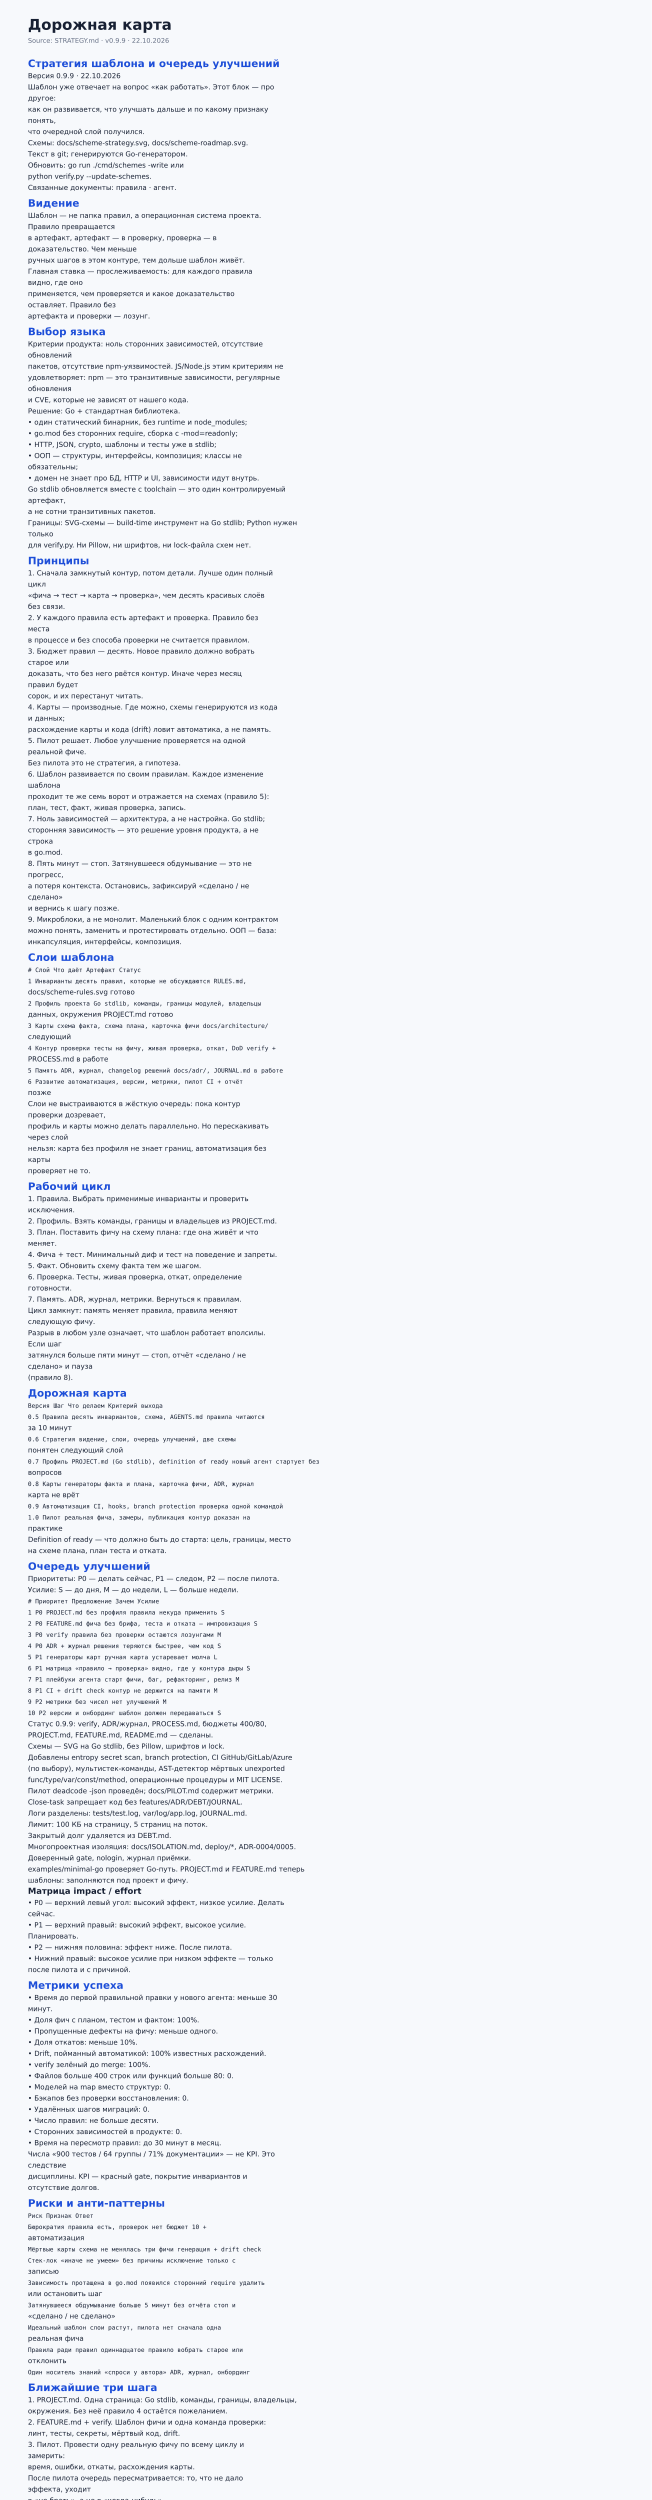
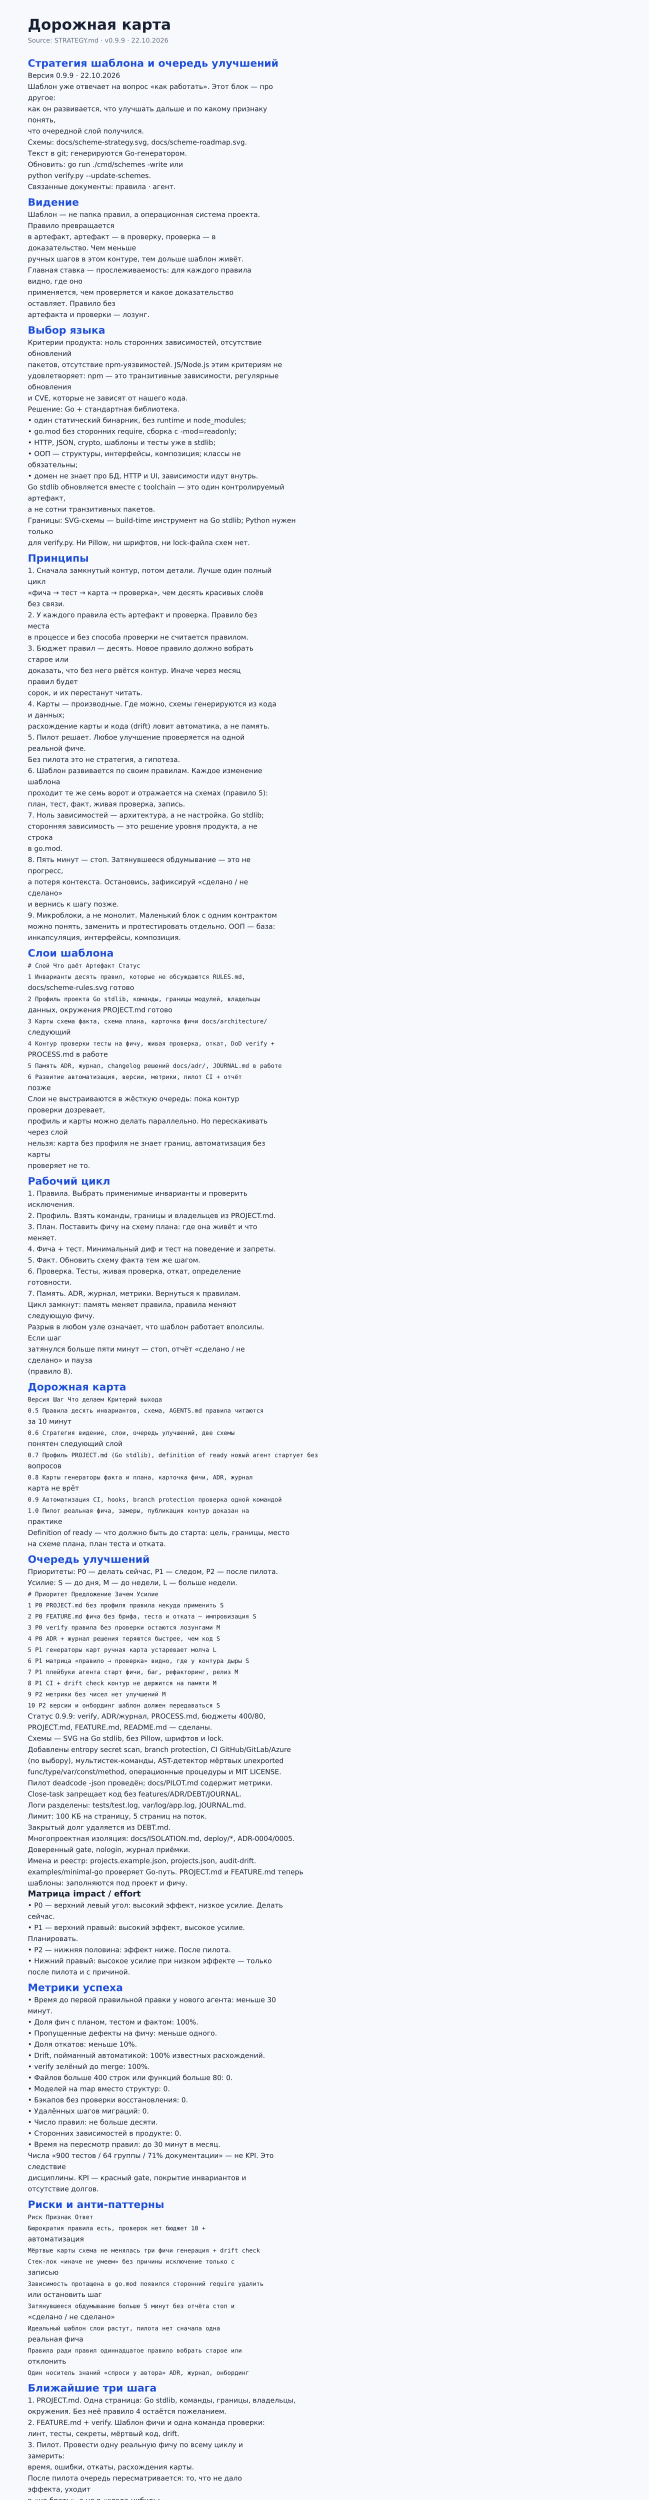
- <svg xmlns="http://www.w3.org/2000/svg" width="1400" height="5370" viewBox="0 0 1400 5370">
+ <svg xmlns="http://www.w3.org/2000/svg" width="1400" height="5394" viewBox="0 0 1400 5394">
  <rect width="1400" height="100%" fill="#f7f9fc" />
  <style>text{font-family:'DejaVu Sans',Arial,sans-serif;fill:#172033}.title{font-size:32px;font-weight:700}.sub{font-size:14px;fill:#667085}.h2{font-size:22px;font-weight:700;fill:#1d4ed8}.h3{font-size:18px;font-weight:700;fill:#172033}.p{font-size:15px}.bullet{font-size:15px}.table{font-family:'DejaVu Sans Mono',monospace;font-size:13px}</style>
  <text x="60" y="64" class="title">Дорожная карта</text>
  <text x="60" y="92" class="sub">Source: STRATEGY.md · v0.9.9 · 22.10.2026</text>
  <text x="60" y="144" class="h2">Стратегия шаблона и очередь улучшений</text>
  <text x="60" y="168" class="p">Версия 0.9.9 · 22.10.2026</text>
  <text x="60" y="192" class="p">Шаблон уже отвечает на вопрос «как работать». Этот блок — про</text>
  <text x="60" y="216" class="p">другое:</text>
  <text x="60" y="240" class="p">как он развивается, что улучшать дальше и по какому признаку</text>
  <text x="60" y="264" class="p">понять,</text>
  <text x="60" y="288" class="p">что очередной слой получился.</text>
  <text x="60" y="312" class="p">Схемы: docs/scheme-strategy.svg, docs/scheme-roadmap.svg.</text>
  <text x="60" y="336" class="p">Текст в git; генерируются Go-генератором.</text>
  <text x="60" y="360" class="p">Обновить: go run ./cmd/schemes -write или</text>
  <text x="60" y="384" class="p">python verify.py --update-schemes.</text>
  <text x="60" y="408" class="p">Связанные документы: правила · агент.</text>
  <text x="60" y="444" class="h2">Видение</text>
  <text x="60" y="468" class="p">Шаблон — не папка правил, а операционная система проекта.</text>
  <text x="60" y="492" class="p">Правило превращается</text>
  <text x="60" y="516" class="p">в артефакт, артефакт — в проверку, проверка — в</text>
  <text x="60" y="540" class="p">доказательство. Чем меньше</text>
  <text x="60" y="564" class="p">ручных шагов в этом контуре, тем дольше шаблон живёт.</text>
  <text x="60" y="588" class="p">Главная ставка — прослеживаемость: для каждого правила</text>
  <text x="60" y="612" class="p">видно, где оно</text>
  <text x="60" y="636" class="p">применяется, чем проверяется и какое доказательство</text>
  <text x="60" y="660" class="p">оставляет. Правило без</text>
  <text x="60" y="684" class="p">артефакта и проверки — лозунг.</text>
  <text x="60" y="720" class="h2">Выбор языка</text>
  <text x="60" y="744" class="p">Критерии продукта: ноль сторонних зависимостей, отсутствие</text>
  <text x="60" y="768" class="p">обновлений</text>
  <text x="60" y="792" class="p">пакетов, отсутствие npm-уязвимостей. JS/Node.js этим критериям не</text>
  <text x="60" y="816" class="p">удовлетворяет: npm — это транзитивные зависимости, регулярные</text>
  <text x="60" y="840" class="p">обновления</text>
  <text x="60" y="864" class="p">и CVE, которые не зависят от нашего кода.</text>
  <text x="60" y="888" class="p">Решение: Go + стандартная библиотека.</text>
  <text x="60" y="912" class="bullet">• один статический бинарник, без runtime и node_modules;</text>
  <text x="60" y="936" class="bullet">• go.mod без сторонних require, сборка с -mod=readonly;</text>
  <text x="60" y="960" class="bullet">• HTTP, JSON, crypto, шаблоны и тесты уже в stdlib;</text>
  <text x="60" y="984" class="bullet">• ООП — структуры, интерфейсы, композиция; классы не</text>
  <text x="60" y="1008" class="p">обязательны;</text>
  <text x="60" y="1032" class="bullet">• домен не знает про БД, HTTP и UI, зависимости идут внутрь.</text>
  <text x="60" y="1056" class="p">Go stdlib обновляется вместе с toolchain — это один контролируемый</text>
  <text x="60" y="1080" class="p">артефакт,</text>
  <text x="60" y="1104" class="p">а не сотни транзитивных пакетов.</text>
  <text x="60" y="1128" class="p">Границы: SVG-схемы — build-time инструмент на Go stdlib; Python нужен</text>
  <text x="60" y="1152" class="p">только</text>
  <text x="60" y="1176" class="p">для verify.py. Ни Pillow, ни шрифтов, ни lock-файла схем нет.</text>
  <text x="60" y="1212" class="h2">Принципы</text>
  <text x="60" y="1236" class="p">1. Сначала замкнутый контур, потом детали. Лучше один полный</text>
  <text x="60" y="1260" class="p">цикл</text>
  <text x="60" y="1284" class="p">«фича → тест → карта → проверка», чем десять красивых слоёв</text>
  <text x="60" y="1308" class="p">без связи.</text>
  <text x="60" y="1332" class="p">2. У каждого правила есть артефакт и проверка. Правило без</text>
  <text x="60" y="1356" class="p">места</text>
  <text x="60" y="1380" class="p">в процессе и без способа проверки не считается правилом.</text>
  <text x="60" y="1404" class="p">3. Бюджет правил — десять. Новое правило должно вобрать</text>
  <text x="60" y="1428" class="p">старое или</text>
  <text x="60" y="1452" class="p">доказать, что без него рвётся контур. Иначе через месяц</text>
  <text x="60" y="1476" class="p">правил будет</text>
  <text x="60" y="1500" class="p">сорок, и их перестанут читать.</text>
  <text x="60" y="1524" class="p">4. Карты — производные. Где можно, схемы генерируются из кода</text>
  <text x="60" y="1548" class="p">и данных;</text>
  <text x="60" y="1572" class="p">расхождение карты и кода (drift) ловит автоматика, а не память.</text>
  <text x="60" y="1596" class="p">5. Пилот решает. Любое улучшение проверяется на одной</text>
  <text x="60" y="1620" class="p">реальной фиче.</text>
  <text x="60" y="1644" class="p">Без пилота это не стратегия, а гипотеза.</text>
  <text x="60" y="1668" class="p">6. Шаблон развивается по своим правилам. Каждое изменение</text>
  <text x="60" y="1692" class="p">шаблона</text>
  <text x="60" y="1716" class="p">проходит те же семь ворот и отражается на схемах (правило 5):</text>
  <text x="60" y="1740" class="p">план, тест, факт, живая проверка, запись.</text>
  <text x="60" y="1764" class="p">7. Ноль зависимостей — архитектура, а не настройка. Go stdlib;</text>
  <text x="60" y="1788" class="p">сторонняя зависимость — это решение уровня продукта, а не</text>
  <text x="60" y="1812" class="p">строка</text>
  <text x="60" y="1836" class="p">в go.mod.</text>
  <text x="60" y="1860" class="p">8. Пять минут — стоп. Затянувшееся обдумывание — это не</text>
  <text x="60" y="1884" class="p">прогресс,</text>
  <text x="60" y="1908" class="p">а потеря контекста. Остановись, зафиксируй «сделано / не</text>
  <text x="60" y="1932" class="p">сделано»</text>
  <text x="60" y="1956" class="p">и вернись к шагу позже.</text>
  <text x="60" y="1980" class="p">9. Микроблоки, а не монолит. Маленький блок с одним контрактом</text>
  <text x="60" y="2004" class="p">можно понять, заменить и протестировать отдельно. ООП — база:</text>
  <text x="60" y="2028" class="p">инкапсуляция, интерфейсы, композиция.</text>
  <text x="60" y="2064" class="h2">Слои шаблона</text>
  <text x="60" y="2088" class="table"># Слой Что даёт Артефакт Статус</text>
  <text x="60" y="2112" class="table">1 Инварианты десять правил, которые не обсуждаются RULES.md,</text>
  <text x="60" y="2136" class="p">docs/scheme-rules.svg готово</text>
  <text x="60" y="2160" class="table">2 Профиль проекта Go stdlib, команды, границы модулей, владельцы</text>
  <text x="60" y="2184" class="p">данных, окружения PROJECT.md готово</text>
  <text x="60" y="2208" class="table">3 Карты схема факта, схема плана, карточка фичи docs/architecture/</text>
  <text x="60" y="2232" class="p">следующий</text>
  <text x="60" y="2256" class="table">4 Контур проверки тесты на фичу, живая проверка, откат, DoD verify +</text>
  <text x="60" y="2280" class="p">PROCESS.md в работе</text>
  <text x="60" y="2304" class="table">5 Память ADR, журнал, changelog решений docs/adr/, JOURNAL.md в работе</text>
  <text x="60" y="2328" class="table">6 Развитие автоматизация, версии, метрики, пилот CI + отчёт</text>
  <text x="60" y="2352" class="p">позже</text>
  <text x="60" y="2376" class="p">Слои не выстраиваются в жёсткую очередь: пока контур</text>
  <text x="60" y="2400" class="p">проверки дозревает,</text>
  <text x="60" y="2424" class="p">профиль и карты можно делать параллельно. Но перескакивать</text>
  <text x="60" y="2448" class="p">через слой</text>
  <text x="60" y="2472" class="p">нельзя: карта без профиля не знает границ, автоматизация без</text>
  <text x="60" y="2496" class="p">карты</text>
  <text x="60" y="2520" class="p">проверяет не то.</text>
  <text x="60" y="2556" class="h2">Рабочий цикл</text>
  <text x="60" y="2580" class="p">1. Правила. Выбрать применимые инварианты и проверить</text>
  <text x="60" y="2604" class="p">исключения.</text>
  <text x="60" y="2628" class="p">2. Профиль. Взять команды, границы и владельцев из PROJECT.md.</text>
  <text x="60" y="2652" class="p">3. План. Поставить фичу на схему плана: где она живёт и что</text>
  <text x="60" y="2676" class="p">меняет.</text>
  <text x="60" y="2700" class="p">4. Фича + тест. Минимальный диф и тест на поведение и запреты.</text>
  <text x="60" y="2724" class="p">5. Факт. Обновить схему факта тем же шагом.</text>
  <text x="60" y="2748" class="p">6. Проверка. Тесты, живая проверка, откат, определение</text>
  <text x="60" y="2772" class="p">готовности.</text>
  <text x="60" y="2796" class="p">7. Память. ADR, журнал, метрики. Вернуться к правилам.</text>
  <text x="60" y="2820" class="p">Цикл замкнут: память меняет правила, правила меняют</text>
  <text x="60" y="2844" class="p">следующую фичу.</text>
  <text x="60" y="2868" class="p">Разрыв в любом узле означает, что шаблон работает вполсилы.</text>
  <text x="60" y="2892" class="p">Если шаг</text>
  <text x="60" y="2916" class="p">затянулся больше пяти минут — стоп, отчёт «сделано / не</text>
  <text x="60" y="2940" class="p">сделано» и пауза</text>
  <text x="60" y="2964" class="p">(правило 8).</text>
  <text x="60" y="3000" class="h2">Дорожная карта</text>
  <text x="60" y="3024" class="table">Версия Шаг Что делаем Критерий выхода</text>
  <text x="60" y="3048" class="table">0.5 Правила десять инвариантов, схема, AGENTS.md правила читаются</text>
  <text x="60" y="3072" class="p">за 10 минут</text>
  <text x="60" y="3096" class="table">0.6 Стратегия видение, слои, очередь улучшений, две схемы</text>
  <text x="60" y="3120" class="p">понятен следующий слой</text>
  <text x="60" y="3144" class="table">0.7 Профиль PROJECT.md (Go stdlib), definition of ready новый агент стартует без</text>
  <text x="60" y="3168" class="p">вопросов</text>
  <text x="60" y="3192" class="table">0.8 Карты генераторы факта и плана, карточка фичи, ADR, журнал</text>
  <text x="60" y="3216" class="p">карта не врёт</text>
  <text x="60" y="3240" class="table">0.9 Автоматизация CI, hooks, branch protection проверка одной командой</text>
  <text x="60" y="3264" class="table">1.0 Пилот реальная фича, замеры, публикация контур доказан на</text>
  <text x="60" y="3288" class="p">практике</text>
  <text x="60" y="3312" class="p">Definition of ready — что должно быть до старта: цель, границы, место</text>
  <text x="60" y="3336" class="p">на схеме плана, план теста и отката.</text>
  <text x="60" y="3372" class="h2">Очередь улучшений</text>
  <text x="60" y="3396" class="p">Приоритеты: P0 — делать сейчас, P1 — следом, P2 — после пилота.</text>
  <text x="60" y="3420" class="p">Усилие: S — до дня, M — до недели, L — больше недели.</text>
  <text x="60" y="3444" class="table"># Приоритет Предложение Зачем Усилие</text>
  <text x="60" y="3468" class="table">1 P0 PROJECT.md без профиля правила некуда применить S</text>
  <text x="60" y="3492" class="table">2 P0 FEATURE.md фича без брифа, теста и отката — импровизация S</text>
  <text x="60" y="3516" class="table">3 P0 verify правила без проверки остаются лозунгами M</text>
  <text x="60" y="3540" class="table">4 P0 ADR + журнал решения теряются быстрее, чем код S</text>
  <text x="60" y="3564" class="table">5 P1 генераторы карт ручная карта устаревает молча L</text>
  <text x="60" y="3588" class="table">6 P1 матрица «правило → проверка» видно, где у контура дыры S</text>
  <text x="60" y="3612" class="table">7 P1 плейбуки агента старт фичи, баг, рефакторинг, релиз M</text>
  <text x="60" y="3636" class="table">8 P1 CI + drift check контур не держится на памяти M</text>
  <text x="60" y="3660" class="table">9 P2 метрики без чисел нет улучшений M</text>
  <text x="60" y="3684" class="table">10 P2 версии и онбординг шаблон должен передаваться S</text>
  <text x="60" y="3708" class="p">Статус 0.9.9: verify, ADR/журнал, PROCESS.md, бюджеты 400/80,</text>
  <text x="60" y="3732" class="p">PROJECT.md, FEATURE.md, README.md — сделаны.</text>
  <text x="60" y="3756" class="p">Схемы — SVG на Go stdlib, без Pillow, шрифтов и lock.</text>
  <text x="60" y="3780" class="p">Добавлены entropy secret scan, branch protection, CI GitHub/GitLab/Azure</text>
  <text x="60" y="3804" class="p">(по выбору), мультистек-команды, AST-детектор мёртвых unexported</text>
  <text x="60" y="3828" class="p">func/type/var/const/method, операционные процедуры и MIT LICENSE.</text>
  <text x="60" y="3852" class="p">Пилот deadcode -json проведён; docs/PILOT.md содержит метрики.</text>
  <text x="60" y="3876" class="p">Close-task запрещает код без features/ADR/DEBT/JOURNAL.</text>
  <text x="60" y="3900" class="p">Логи разделены: tests/test.log, var/log/app.log, JOURNAL.md.</text>
  <text x="60" y="3924" class="p">Лимит: 100 КБ на страницу, 5 страниц на поток.</text>
  <text x="60" y="3948" class="p">Закрытый долг удаляется из DEBT.md.</text>
  <text x="60" y="3972" class="p">Многопроектная изоляция: docs/ISOLATION.md, deploy/*, ADR-0004/0005.</text>
  <text x="60" y="3996" class="p">Доверенный gate, nologin, журнал приёмки.</text>
-   <text x="60" y="4020" class="p">examples/minimal-go проверяет Go-путь. PROJECT.md и FEATURE.md теперь</text>
-   <text x="60" y="4044" class="p">шаблоны: заполняются под проект и фичу.</text>
-   <text x="60" y="4068" class="h3">Матрица impact / effort</text>
-   <text x="60" y="4092" class="bullet">• P0 — верхний левый угол: высокий эффект, низкое усилие. Делать</text>
-   <text x="60" y="4116" class="p">сейчас.</text>
-   <text x="60" y="4140" class="bullet">• P1 — верхний правый: высокий эффект, высокое усилие.</text>
-   <text x="60" y="4164" class="p">Планировать.</text>
-   <text x="60" y="4188" class="bullet">• P2 — нижняя половина: эффект ниже. После пилота.</text>
-   <text x="60" y="4212" class="bullet">• Нижний правый: высокое усилие при низком эффекте — только</text>
-   <text x="60" y="4236" class="p">после пилота и с причиной.</text>
-   <text x="60" y="4272" class="h2">Метрики успеха</text>
-   <text x="60" y="4296" class="bullet">• Время до первой правильной правки у нового агента: меньше 30</text>
-   <text x="60" y="4320" class="p">минут.</text>
-   <text x="60" y="4344" class="bullet">• Доля фич с планом, тестом и фактом: 100%.</text>
-   <text x="60" y="4368" class="bullet">• Пропущенные дефекты на фичу: меньше одного.</text>
-   <text x="60" y="4392" class="bullet">• Доля откатов: меньше 10%.</text>
-   <text x="60" y="4416" class="bullet">• Drift, пойманный автоматикой: 100% известных расхождений.</text>
-   <text x="60" y="4440" class="bullet">• verify зелёный до merge: 100%.</text>
-   <text x="60" y="4464" class="bullet">• Файлов больше 400 строк или функций больше 80: 0.</text>
-   <text x="60" y="4488" class="bullet">• Моделей на map вместо структур: 0.</text>
-   <text x="60" y="4512" class="bullet">• Бэкапов без проверки восстановления: 0.</text>
-   <text x="60" y="4536" class="bullet">• Удалённых шагов миграций: 0.</text>
-   <text x="60" y="4560" class="bullet">• Число правил: не больше десяти.</text>
-   <text x="60" y="4584" class="bullet">• Сторонних зависимостей в продукте: 0.</text>
-   <text x="60" y="4608" class="bullet">• Время на пересмотр правил: до 30 минут в месяц.</text>
-   <text x="60" y="4632" class="p">Числа «900 тестов / 64 группы / 71% документации» — не KPI. Это</text>
-   <text x="60" y="4656" class="p">следствие</text>
-   <text x="60" y="4680" class="p">дисциплины. KPI — красный gate, покрытие инвариантов и</text>
-   <text x="60" y="4704" class="p">отсутствие долгов.</text>
-   <text x="60" y="4740" class="h2">Риски и анти-паттерны</text>
-   <text x="60" y="4764" class="table">Риск Признак Ответ</text>
-   <text x="60" y="4788" class="table">Бюрократия правила есть, проверок нет бюджет 10 +</text>
-   <text x="60" y="4812" class="p">автоматизация</text>
-   <text x="60" y="4836" class="table">Мёртвые карты схема не менялась три фичи генерация + drift check</text>
-   <text x="60" y="4860" class="table">Стек-лок «иначе не умеем» без причины исключение только с</text>
-   <text x="60" y="4884" class="p">записью</text>
-   <text x="60" y="4908" class="table">Зависимость протащена в go.mod появился сторонний require удалить</text>
-   <text x="60" y="4932" class="p">или остановить шаг</text>
-   <text x="60" y="4956" class="table">Затянувшееся обдумывание больше 5 минут без отчёта стоп и</text>
-   <text x="60" y="4980" class="p">«сделано / не сделано»</text>
-   <text x="60" y="5004" class="table">Идеальный шаблон слои растут, пилота нет сначала одна</text>
-   <text x="60" y="5028" class="p">реальная фича</text>
-   <text x="60" y="5052" class="table">Правила ради правил одиннадцатое правило вобрать старое или</text>
-   <text x="60" y="5076" class="p">отклонить</text>
-   <text x="60" y="5100" class="table">Один носитель знаний «спроси у автора» ADR, журнал, онбординг</text>
-   <text x="60" y="5136" class="h2">Ближайшие три шага</text>
-   <text x="60" y="5160" class="p">1. PROJECT.md. Одна страница: Go stdlib, команды, границы, владельцы,</text>
-   <text x="60" y="5184" class="p">окружения. Без неё правило 4 остаётся пожеланием.</text>
-   <text x="60" y="5208" class="p">2. FEATURE.md + verify. Шаблон фичи и одна команда проверки:</text>
-   <text x="60" y="5232" class="p">линт, тесты, секреты, мёртвый код, drift.</text>
-   <text x="60" y="5256" class="p">3. Пилот. Провести одну реальную фичу по всему циклу и</text>
-   <text x="60" y="5280" class="p">замерить:</text>
-   <text x="60" y="5304" class="p">время, ошибки, откаты, расхождения карты.</text>
-   <text x="60" y="5328" class="p">После пилота очередь пересматривается: то, что не дало</text>
-   <text x="60" y="5352" class="p">эффекта, уходит</text>
-   <text x="60" y="5376" class="p">в «не брать», а не в «когда-нибудь».</text>
-   <text x="60" y="5400" class="p">Версия 0.9.9 · 22.10.2026</text>
+   <text x="60" y="4020" class="p">Имена и реестр: projects.example.json, projects.json, audit-drift.</text>
+   <text x="60" y="4044" class="p">examples/minimal-go проверяет Go-путь. PROJECT.md и FEATURE.md теперь</text>
+   <text x="60" y="4068" class="p">шаблоны: заполняются под проект и фичу.</text>
+   <text x="60" y="4092" class="h3">Матрица impact / effort</text>
+   <text x="60" y="4116" class="bullet">• P0 — верхний левый угол: высокий эффект, низкое усилие. Делать</text>
+   <text x="60" y="4140" class="p">сейчас.</text>
+   <text x="60" y="4164" class="bullet">• P1 — верхний правый: высокий эффект, высокое усилие.</text>
+   <text x="60" y="4188" class="p">Планировать.</text>
+   <text x="60" y="4212" class="bullet">• P2 — нижняя половина: эффект ниже. После пилота.</text>
+   <text x="60" y="4236" class="bullet">• Нижний правый: высокое усилие при низком эффекте — только</text>
+   <text x="60" y="4260" class="p">после пилота и с причиной.</text>
+   <text x="60" y="4296" class="h2">Метрики успеха</text>
+   <text x="60" y="4320" class="bullet">• Время до первой правильной правки у нового агента: меньше 30</text>
+   <text x="60" y="4344" class="p">минут.</text>
+   <text x="60" y="4368" class="bullet">• Доля фич с планом, тестом и фактом: 100%.</text>
+   <text x="60" y="4392" class="bullet">• Пропущенные дефекты на фичу: меньше одного.</text>
+   <text x="60" y="4416" class="bullet">• Доля откатов: меньше 10%.</text>
+   <text x="60" y="4440" class="bullet">• Drift, пойманный автоматикой: 100% известных расхождений.</text>
+   <text x="60" y="4464" class="bullet">• verify зелёный до merge: 100%.</text>
+   <text x="60" y="4488" class="bullet">• Файлов больше 400 строк или функций больше 80: 0.</text>
+   <text x="60" y="4512" class="bullet">• Моделей на map вместо структур: 0.</text>
+   <text x="60" y="4536" class="bullet">• Бэкапов без проверки восстановления: 0.</text>
+   <text x="60" y="4560" class="bullet">• Удалённых шагов миграций: 0.</text>
+   <text x="60" y="4584" class="bullet">• Число правил: не больше десяти.</text>
+   <text x="60" y="4608" class="bullet">• Сторонних зависимостей в продукте: 0.</text>
+   <text x="60" y="4632" class="bullet">• Время на пересмотр правил: до 30 минут в месяц.</text>
+   <text x="60" y="4656" class="p">Числа «900 тестов / 64 группы / 71% документации» — не KPI. Это</text>
+   <text x="60" y="4680" class="p">следствие</text>
+   <text x="60" y="4704" class="p">дисциплины. KPI — красный gate, покрытие инвариантов и</text>
+   <text x="60" y="4728" class="p">отсутствие долгов.</text>
+   <text x="60" y="4764" class="h2">Риски и анти-паттерны</text>
+   <text x="60" y="4788" class="table">Риск Признак Ответ</text>
+   <text x="60" y="4812" class="table">Бюрократия правила есть, проверок нет бюджет 10 +</text>
+   <text x="60" y="4836" class="p">автоматизация</text>
+   <text x="60" y="4860" class="table">Мёртвые карты схема не менялась три фичи генерация + drift check</text>
+   <text x="60" y="4884" class="table">Стек-лок «иначе не умеем» без причины исключение только с</text>
+   <text x="60" y="4908" class="p">записью</text>
+   <text x="60" y="4932" class="table">Зависимость протащена в go.mod появился сторонний require удалить</text>
+   <text x="60" y="4956" class="p">или остановить шаг</text>
+   <text x="60" y="4980" class="table">Затянувшееся обдумывание больше 5 минут без отчёта стоп и</text>
+   <text x="60" y="5004" class="p">«сделано / не сделано»</text>
+   <text x="60" y="5028" class="table">Идеальный шаблон слои растут, пилота нет сначала одна</text>
+   <text x="60" y="5052" class="p">реальная фича</text>
+   <text x="60" y="5076" class="table">Правила ради правил одиннадцатое правило вобрать старое или</text>
+   <text x="60" y="5100" class="p">отклонить</text>
+   <text x="60" y="5124" class="table">Один носитель знаний «спроси у автора» ADR, журнал, онбординг</text>
+   <text x="60" y="5160" class="h2">Ближайшие три шага</text>
+   <text x="60" y="5184" class="p">1. PROJECT.md. Одна страница: Go stdlib, команды, границы, владельцы,</text>
+   <text x="60" y="5208" class="p">окружения. Без неё правило 4 остаётся пожеланием.</text>
+   <text x="60" y="5232" class="p">2. FEATURE.md + verify. Шаблон фичи и одна команда проверки:</text>
+   <text x="60" y="5256" class="p">линт, тесты, секреты, мёртвый код, drift.</text>
+   <text x="60" y="5280" class="p">3. Пилот. Провести одну реальную фичу по всему циклу и</text>
+   <text x="60" y="5304" class="p">замерить:</text>
+   <text x="60" y="5328" class="p">время, ошибки, откаты, расхождения карты.</text>
+   <text x="60" y="5352" class="p">После пилота очередь пересматривается: то, что не дало</text>
+   <text x="60" y="5376" class="p">эффекта, уходит</text>
+   <text x="60" y="5400" class="p">в «не брать», а не в «когда-нибудь».</text>
+   <text x="60" y="5424" class="p">Версия 0.9.9 · 22.10.2026</text>
</svg>
